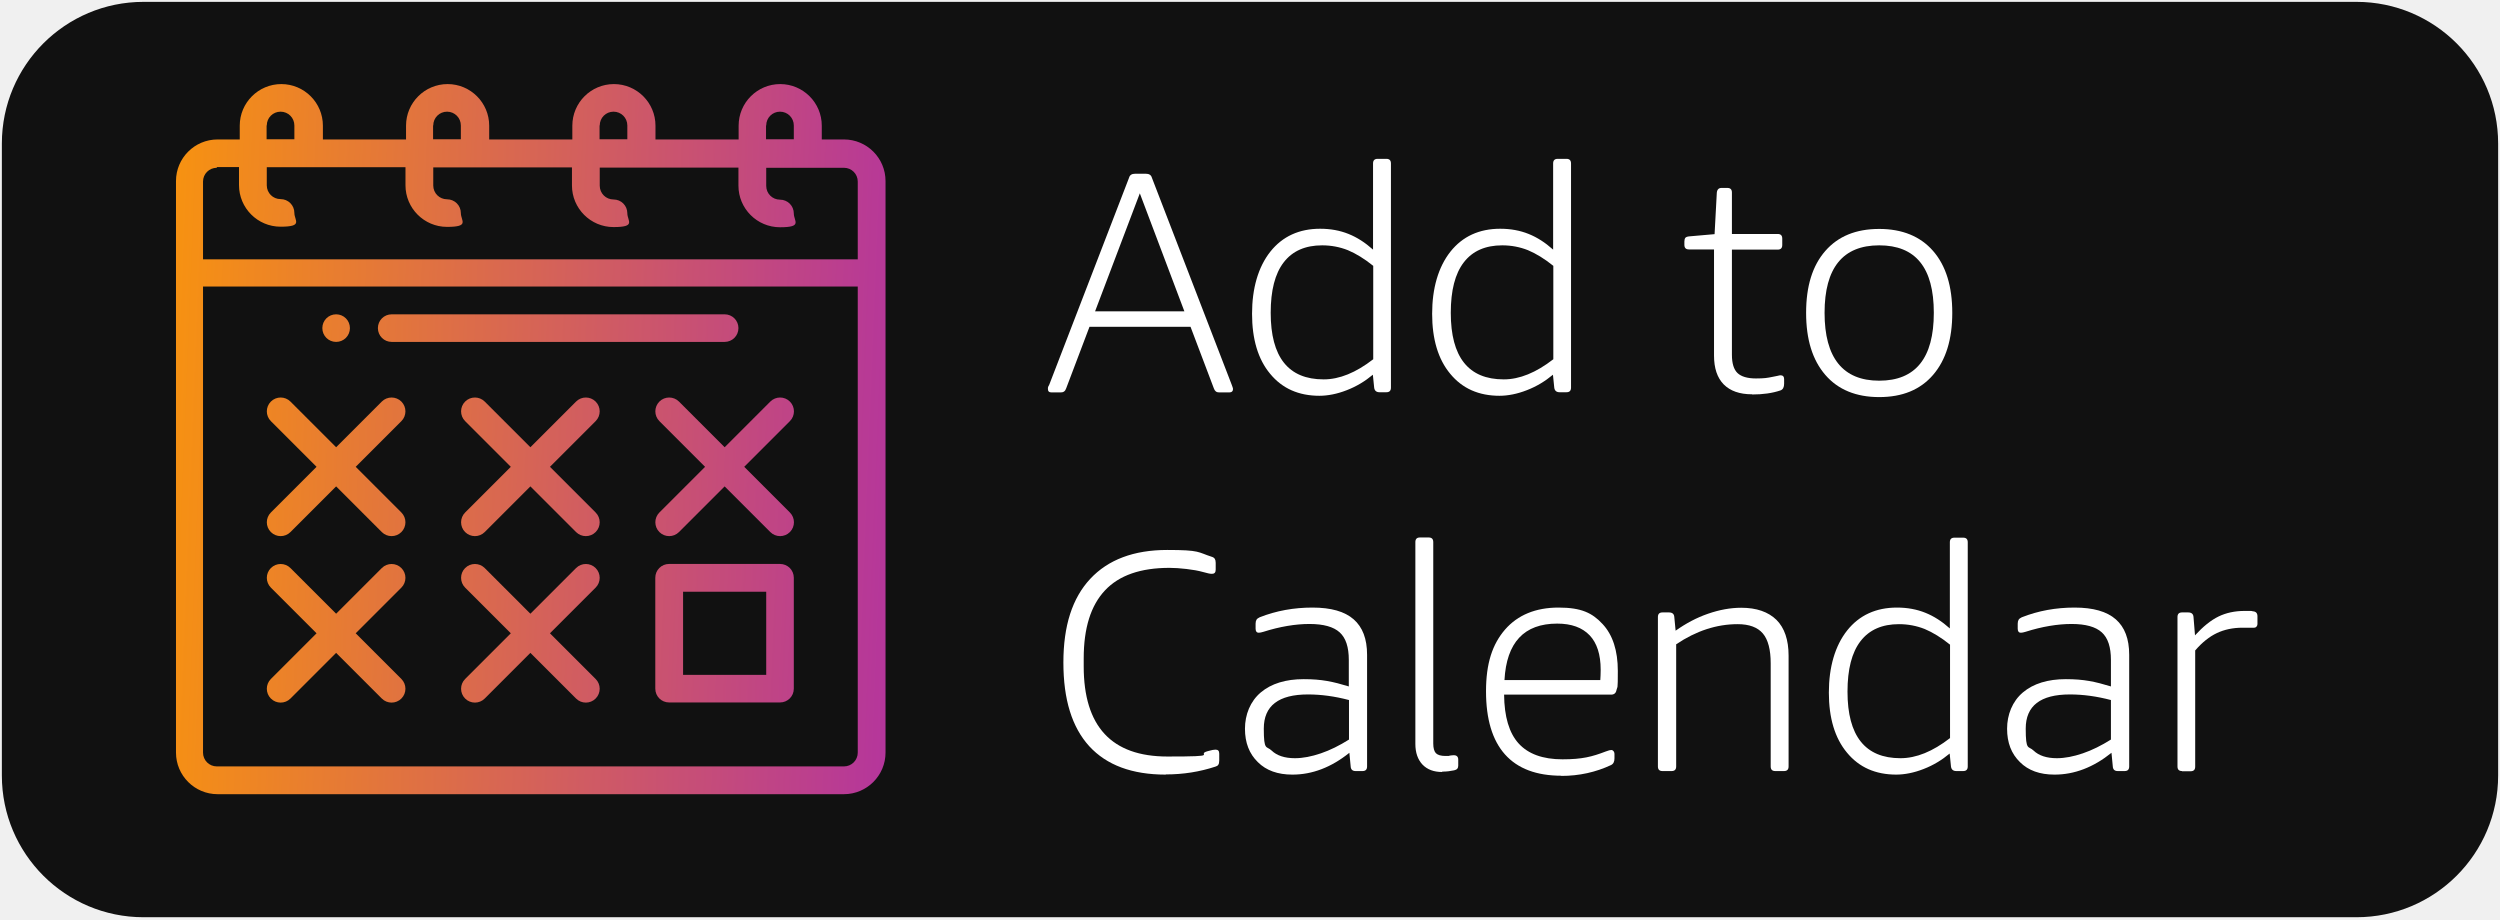
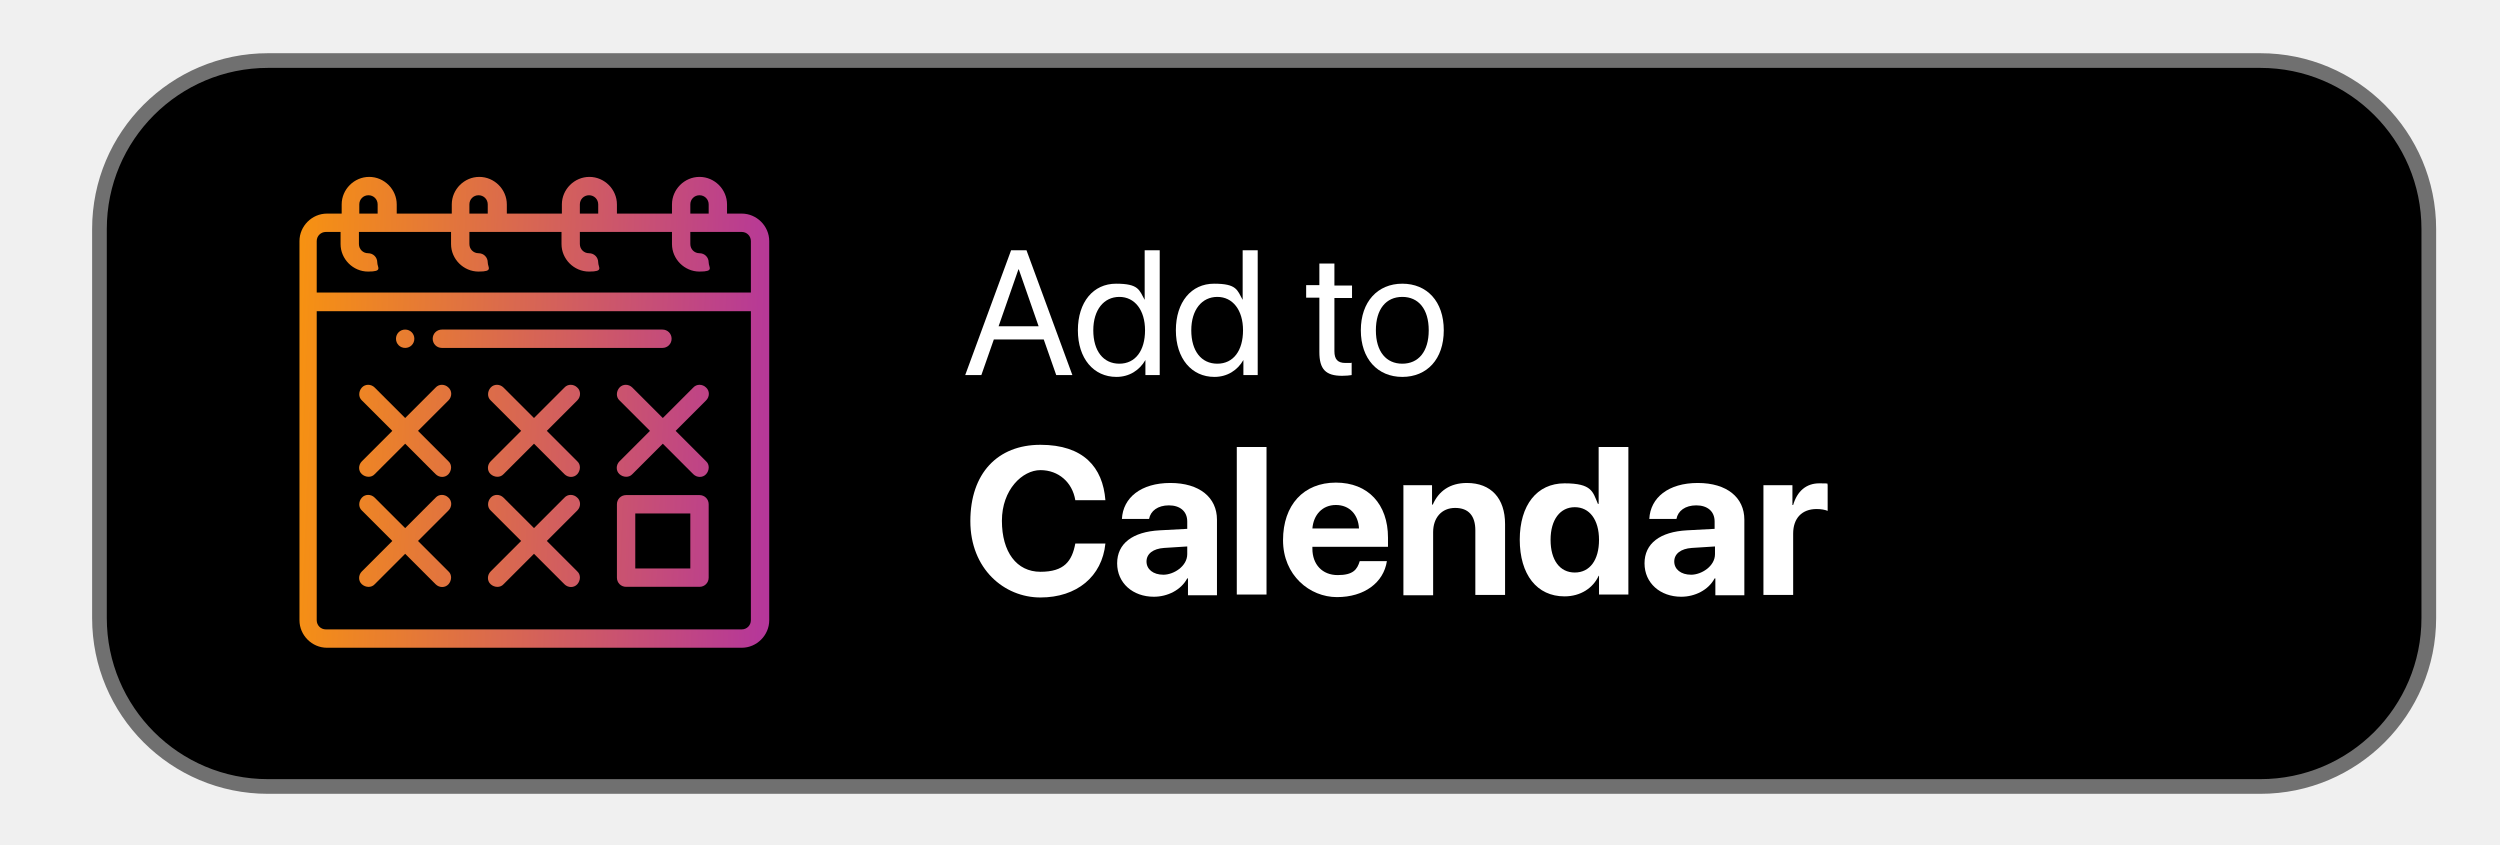
- <svg xmlns="http://www.w3.org/2000/svg" xmlns:xlink="http://www.w3.org/1999/xlink" id="Layer_1" version="1.1" viewBox="18 131 1341 493">
+ <svg xmlns="http://www.w3.org/2000/svg" id="Layer_1" version="1.1" viewBox="0 0 681.2 230.2">
  <defs>
    <style>
      .st0 {
-         fill: #111;
+         fill: url(#linear-gradient2);
      }

      .st1 {
-         fill: url(#linear-gradient2);
+         fill: #fff;
      }

      .st2 {
-         fill: #fff;
+         fill: url(#linear-gradient1);
      }

      .st3 {
-         fill: url(#linear-gradient1);
+         fill: url(#linear-gradient8);
      }

      .st4 {
-         fill: url(#linear-gradient8);
+         stroke: #707070;
+         stroke-miterlimit: 10;
+         stroke-width: 4px;
      }

      .st5 {
        fill: url(#linear-gradient7);
      }

      .st6 {
        fill: url(#linear-gradient4);
      }

      .st7 {
        fill: url(#linear-gradient5);
      }

      .st8 {
        fill: url(#linear-gradient3);
      }

      .st9 {
        fill: url(#linear-gradient6);
      }

      .st10 {
        fill: url(#linear-gradient);
      }
    </style>
-     <linearGradient id="linear-gradient" x1="61.5" y1="301.5" x2="560.5" y2="321.5" gradientUnits="userSpaceOnUse">
+     <linearGradient id="linear-gradient" x1="64.3" y1="-85.2" x2="232.4" y2="-92" gradientTransform="translate(0 5.2) scale(1 -1)" gradientUnits="userSpaceOnUse">
      <stop offset="0" stop-color="#ff9d00" />
      <stop offset="1" stop-color="#ab28b0" />
    </linearGradient>
-     <linearGradient id="linear-gradient1" x1="59.3" y1="357.4" x2="558.3" y2="377.4" xlink:href="#linear-gradient" />
-     <linearGradient id="linear-gradient2" x1="61.7" y1="296.7" x2="560.7" y2="316.7" xlink:href="#linear-gradient" />
-     <linearGradient id="linear-gradient3" x1="55.3" y1="456.6" x2="554.3" y2="476.6" xlink:href="#linear-gradient" />
-     <linearGradient id="linear-gradient4" x1="58.5" y1="375.8" x2="557.5" y2="395.8" xlink:href="#linear-gradient" />
-     <linearGradient id="linear-gradient5" x1="58.7" y1="371.6" x2="557.7" y2="391.6" xlink:href="#linear-gradient" />
-     <linearGradient id="linear-gradient6" x1="58.9" y1="367.4" x2="557.9" y2="387.4" xlink:href="#linear-gradient" />
-     <linearGradient id="linear-gradient7" x1="55.1" y1="460.8" x2="554.1" y2="480.8" xlink:href="#linear-gradient" />
-     <linearGradient id="linear-gradient8" x1="55" y1="464.9" x2="554" y2="484.9" xlink:href="#linear-gradient" />
+     <linearGradient id="linear-gradient1" x1="63.6" y1="-104.1" x2="231.6" y2="-110.8" gradientTransform="translate(0 5.2) scale(1 -1)" gradientUnits="userSpaceOnUse">
+       <stop offset="0" stop-color="#ff9d00" />
+       <stop offset="1" stop-color="#ab28b0" />
+     </linearGradient>
+     <linearGradient id="linear-gradient2" x1="64.4" y1="-83.6" x2="232.4" y2="-90.4" gradientTransform="translate(0 5.2) scale(1 -1)" gradientUnits="userSpaceOnUse">
+       <stop offset="0" stop-color="#ff9d00" />
+       <stop offset="1" stop-color="#ab28b0" />
+     </linearGradient>
+     <linearGradient id="linear-gradient3" x1="62.2" y1="-137.4" x2="230.3" y2="-144.2" gradientTransform="translate(0 5.2) scale(1 -1)" gradientUnits="userSpaceOnUse">
+       <stop offset="0" stop-color="#ff9d00" />
+       <stop offset="1" stop-color="#ab28b0" />
+     </linearGradient>
+     <linearGradient id="linear-gradient4" x1="63.3" y1="-110.2" x2="231.4" y2="-117" gradientTransform="translate(0 5.2) scale(1 -1)" gradientUnits="userSpaceOnUse">
+       <stop offset="0" stop-color="#ff9d00" />
+       <stop offset="1" stop-color="#ab28b0" />
+     </linearGradient>
+     <linearGradient id="linear-gradient5" x1="63.4" y1="-108.8" x2="231.4" y2="-115.6" gradientTransform="translate(0 5.2) scale(1 -1)" gradientUnits="userSpaceOnUse">
+       <stop offset="0" stop-color="#ff9d00" />
+       <stop offset="1" stop-color="#ab28b0" />
+     </linearGradient>
+     <linearGradient id="linear-gradient6" x1="63.5" y1="-107.4" x2="231.5" y2="-114.2" gradientTransform="translate(0 5.2) scale(1 -1)" gradientUnits="userSpaceOnUse">
+       <stop offset="0" stop-color="#ff9d00" />
+       <stop offset="1" stop-color="#ab28b0" />
+     </linearGradient>
+     <linearGradient id="linear-gradient7" x1="62.2" y1="-138.9" x2="230.2" y2="-145.6" gradientTransform="translate(0 5.2) scale(1 -1)" gradientUnits="userSpaceOnUse">
+       <stop offset="0" stop-color="#ff9d00" />
+       <stop offset="1" stop-color="#ab28b0" />
+     </linearGradient>
+     <linearGradient id="linear-gradient8" x1="62.1" y1="-140.3" x2="230.2" y2="-147" gradientTransform="translate(0 5.2) scale(1 -1)" gradientUnits="userSpaceOnUse">
+       <stop offset="0" stop-color="#ff9d00" />
+       <stop offset="1" stop-color="#ab28b0" />
+     </linearGradient>
  </defs>
-   <rect class="st0" x="19" y="132" width="1339" height="491" rx="76" ry="76" />
+   <rect class="st4" x="27.1" y="16.5" width="634.7" height="197.8" rx="45.9" ry="45.9" />
  <g>
-     <path class="st2" d="M582.1,341.5c-1.4,0-2-.6-2-1.9s.2-1.1.7-2.2l42.8-111c.4-1.5,1.5-2.2,3.2-2.2h5.9c1.7,0,2.8.7,3.2,2.2l42.8,111c.4,1.1.7,1.9.7,2.2,0,1.2-.7,1.9-2,1.9h-5.4c-1.5,0-2.4-.7-2.9-2.2l-12.5-33h-54.2l-12.5,33c-.5,1.5-1.4,2.2-2.9,2.2h-4.9ZM653.3,298l-23.9-63.3-24,63.3h47.9Z" />
-     <path class="st2" d="M725.8,343.3c-11.2,0-20-3.9-26.5-11.8-6.5-7.8-9.7-18.6-9.7-32.2s3.3-25.1,9.8-33.3c6.5-8.2,15.5-12.3,26.7-12.3s20,3.7,28.4,11.2v-46.2c0-1.7.8-2.5,2.5-2.5h4.6c1.7,0,2.5.8,2.5,2.5v120.2c0,1.7-.8,2.5-2.5,2.5h-3.6c-1.7,0-2.7-.8-2.9-2.5l-.7-6.9c-4.2,3.5-8.8,6.3-14,8.3-5.1,2-10.1,3-14.8,3ZM728,334.5c8.5,0,17.3-3.6,26.6-10.8v-50.1c-4.7-3.8-9.3-6.6-13.6-8.4-4.3-1.7-8.9-2.6-13.8-2.6-9,0-15.9,3-20.6,9.1-4.7,6.1-7,15.1-7,27.1,0,23.8,9.5,35.7,28.4,35.7Z" />
-     <path class="st2" d="M822.4,343.3c-11.2,0-20-3.9-26.5-11.8-6.5-7.8-9.7-18.6-9.7-32.2s3.3-25.1,9.8-33.3c6.5-8.2,15.5-12.3,26.7-12.3s20,3.7,28.4,11.2v-46.2c0-1.7.8-2.5,2.5-2.5h4.6c1.7,0,2.5.8,2.5,2.5v120.2c0,1.7-.8,2.5-2.5,2.5h-3.6c-1.7,0-2.7-.8-2.9-2.5l-.7-6.9c-4.2,3.5-8.8,6.3-14,8.3-5.1,2-10.1,3-14.8,3ZM824.6,334.5c8.5,0,17.3-3.6,26.6-10.8v-50.1c-4.7-3.8-9.3-6.6-13.6-8.4-4.3-1.7-8.9-2.6-13.8-2.6-9,0-15.9,3-20.6,9.1-4.7,6.1-7,15.1-7,27.1,0,23.8,9.5,35.7,28.4,35.7Z" />
-     <path class="st2" d="M957.8,342.5c-6.7,0-11.7-1.8-15.2-5.3-3.5-3.6-5.2-8.7-5.2-15.5v-56.9h-13.4c-1.7,0-2.5-.8-2.5-2.5v-1.7c0-.9.2-1.6.5-2,.3-.4,1-.7,2-.8l13.7-1.2,1.2-22.3c.1-.9.4-1.5.8-1.9.4-.4,1-.6,1.8-.6h3c1.7,0,2.5.8,2.5,2.5v22.2h24.5c1.7,0,2.5.8,2.5,2.5v3.4c0,1.7-.8,2.5-2.5,2.5h-24.5v56.4c0,4.6,1,7.9,3,9.8,2,1.9,5.3,2.9,9.9,2.9s6.1-.3,8.6-.8c1.2-.2,2.2-.4,3-.6.7-.2,1.3-.3,1.6-.3,1.2,0,1.9.7,1.9,2v2.5c0,1.9-.6,3.1-1.9,3.6-4.4,1.5-9.5,2.2-15.2,2.2Z" />
-     <path class="st2" d="M1026,344c-12.4,0-22.1-4-28.9-11.9-6.9-8-10.3-19-10.3-33.3s3.4-25.3,10.3-33.2c6.9-7.9,16.5-11.8,28.9-11.8s22.1,4,28.9,11.8c6.9,7.9,10.3,19,10.3,33.2s-3.4,25.3-10.3,33.3c-6.9,8-16.5,11.9-28.9,11.9ZM1026,335.2c19.5,0,29.3-12.1,29.3-36.4s-9.8-36.2-29.3-36.2-29.3,12.1-29.3,36.2,9.8,36.4,29.3,36.4Z" />
-     <path class="st2" d="M643.3,546.5c-18.1,0-31.7-5.1-41-15.2-9.3-10.2-13.9-25.1-13.9-44.9s4.8-34.6,14.4-44.9c9.6-10.3,23.4-15.5,41.3-15.5s16.2,1.2,24,3.7c.7.2,1.2.6,1.5,1,.3.5.5,1.2.5,2.2v3.7c0,1.5-.7,2.2-2,2.2s-2.2-.3-4.9-1c-2.5-.7-5.4-1.2-8.8-1.6-3.4-.4-6.4-.6-9.1-.6-15.5,0-27,4-34.6,12.1-7.6,8.1-11.4,20.2-11.4,36.5v4.2c0,32.3,15,48.4,44.9,48.4s14.6-1,21.7-2.9c2-.6,3.4-.8,4.1-.8,1.4,0,2,.7,2,2.2v3.7c0,1-.2,1.8-.5,2.2-.3.5-.8.8-1.5,1-8.5,2.8-17.3,4.2-26.6,4.2Z" />
-     <path class="st2" d="M711.2,546.5c-7.8,0-14-2.2-18.5-6.7-4.6-4.5-6.9-10.4-6.9-17.9s2.8-14.7,8.5-19.5c5.6-4.7,13.3-7.1,23-7.1s15.6,1.3,24.2,3.9v-14.2c0-6.9-1.6-11.8-4.9-14.8-3.3-3-8.7-4.5-16.2-4.5s-15.9,1.4-24.7,4.2c-1,.3-1.9.5-2.5.5-1.1,0-1.7-.7-1.7-2.2v-2.7c0-.9.2-1.6.5-2.1s.9-.9,1.7-1.3c8.9-3.5,18.3-5.2,28.3-5.2s17.3,2.1,22.1,6.3c4.8,4.2,7.2,10.5,7.2,19v59.9c0,1.7-.8,2.5-2.5,2.5h-3.6c-1.7,0-2.6-.8-2.7-2.5l-.7-7.3c-9.7,7.8-19.9,11.7-30.5,11.7ZM712.6,537.7c4.3,0,8.9-.9,13.9-2.6,5-1.7,10-4.2,15.1-7.4v-21.2c-7.6-2-14.9-3-22-3-15.8,0-23.7,6.1-23.7,18.3s1.4,9.1,4.2,11.8c2.8,2.7,7,4.1,12.5,4.1Z" />
-     <path class="st2" d="M791.6,545.1c-4.5,0-8-1.3-10.6-4-2.5-2.7-3.8-6.3-3.8-11.1v-108.2c0-1.7.8-2.5,2.5-2.5h4.6c1.7,0,2.5.8,2.5,2.5v108c0,2.5.5,4.2,1.4,5.2,1,1,2.7,1.5,5.2,1.5s1.4,0,2.3-.2c.8-.1,1.5-.2,2.1-.2,1.6,0,2.4.8,2.4,2.4v3.2c0,1.4-.7,2.2-2.2,2.5-1.8.4-4,.7-6.4.7Z" />
-     <path class="st2" d="M855.6,547.1c-13.4,0-23.5-3.8-30.3-11.4-6.8-7.6-10.2-18.9-10.2-33.9s3.4-25.2,10.2-33.1c6.8-7.8,16.4-11.8,28.7-11.8s18.1,2.9,23.6,8.8c5.5,5.9,8.2,14.3,8.2,25.2s-.2,7.9-.7,10.2c-.3,1.7-1.3,2.5-2.9,2.5h-57.4c.1,11.8,2.7,20.6,7.8,26.2,5.1,5.6,12.9,8.5,23.5,8.5s15.9-1.4,23.2-4.2c1.5-.6,2.5-.8,3-.8s.8.2,1.2.6c.3.4.5.9.5,1.4v2.5c0,1.8-.6,3-1.9,3.6-8.1,3.8-17,5.8-26.7,5.8ZM876.4,495.8c.1-1.6.2-3.4.2-5.6,0-8.1-2-14.3-5.9-18.4-4-4.2-9.8-6.3-17.4-6.3-17.8,0-27.2,10.1-28.3,30.3h51.5Z" />
-     <path class="st2" d="M909.8,544.6c-1.7,0-2.5-.8-2.5-2.5v-80.1c0-1.7.8-2.5,2.5-2.5h3.4c1.8,0,2.8.8,2.9,2.5l.7,7.3c5.5-3.9,11.3-7,17.4-9.1,6.1-2.1,12-3.2,17.8-3.2,8.2,0,14.5,2.2,18.9,6.5,4.3,4.3,6.5,10.7,6.5,19.2v59.4c0,1.7-.8,2.5-2.5,2.5h-4.6c-1.7,0-2.5-.8-2.5-2.5v-55.3c0-7.3-1.4-12.7-4.2-16-2.8-3.3-7.3-5-13.5-5-11.3,0-22.3,3.6-33,10.8v65.5c0,1.7-.8,2.5-2.5,2.5h-4.6Z" />
-     <path class="st2" d="M1035.2,546.5c-11.2,0-20-3.9-26.5-11.8-6.5-7.8-9.7-18.6-9.7-32.2s3.3-25.1,9.8-33.3c6.5-8.2,15.5-12.3,26.7-12.3s20,3.7,28.4,11.2v-46.2c0-1.7.8-2.5,2.5-2.5h4.6c1.7,0,2.5.8,2.5,2.5v120.2c0,1.7-.8,2.5-2.5,2.5h-3.6c-1.7,0-2.7-.8-2.9-2.5l-.7-6.9c-4.2,3.5-8.8,6.3-14,8.3-5.1,2-10.1,3-14.8,3ZM1037.4,537.7c8.5,0,17.3-3.6,26.6-10.8v-50.1c-4.7-3.8-9.3-6.6-13.6-8.4-4.3-1.7-8.9-2.6-13.8-2.6-9,0-15.9,3-20.6,9.1-4.7,6.1-7,15.1-7,27.1,0,23.8,9.5,35.7,28.4,35.7Z" />
-     <path class="st2" d="M1120,546.5c-7.8,0-14-2.2-18.5-6.7-4.6-4.5-6.9-10.4-6.9-17.9s2.8-14.7,8.5-19.5c5.6-4.7,13.3-7.1,23-7.1s15.6,1.3,24.2,3.9v-14.2c0-6.9-1.6-11.8-4.9-14.8-3.3-3-8.7-4.5-16.2-4.5s-15.9,1.4-24.7,4.2c-1,.3-1.9.5-2.5.5-1.1,0-1.7-.7-1.7-2.2v-2.7c0-.9.2-1.6.5-2.1s.9-.9,1.7-1.3c8.9-3.5,18.3-5.2,28.3-5.2s17.3,2.1,22.1,6.3c4.8,4.2,7.2,10.5,7.2,19v59.9c0,1.7-.8,2.5-2.5,2.5h-3.6c-1.7,0-2.6-.8-2.7-2.5l-.7-7.3c-9.7,7.8-19.9,11.7-30.5,11.7ZM1121.3,537.7c4.3,0,8.9-.9,13.9-2.6,5-1.7,10-4.2,15.1-7.4v-21.2c-7.6-2-14.9-3-22-3-15.8,0-23.7,6.1-23.7,18.3s1.4,9.1,4.2,11.8c2.8,2.7,7,4.1,12.5,4.1Z" />
-     <path class="st2" d="M1188.5,544.6c-1.7,0-2.5-.8-2.5-2.5v-80.1c0-1.7.8-2.5,2.5-2.5h3.2c1.8,0,2.8.8,2.9,2.5l.8,9.8c4.3-4.7,8.5-8.1,12.6-10.1,4.1-2,8.8-3,14-3s3.3,0,4.4.2c1.7.1,2.5,1,2.5,2.7v4.2c0,.5-.2.9-.5,1.3-.3.4-.8.6-1.4.6-.9,0-1.8,0-2.5,0-.8,0-2,0-3.6,0-5.2,0-9.8,1-13.8,2.9-4,1.9-7.9,5-11.6,9.3v62.3c0,1.7-.8,2.5-2.5,2.5h-4.6Z" />
+     <path class="st10" d="M110.4,94.8c1.4,0,2.5-1.1,2.5-2.5s-1.1-2.5-2.5-2.5-2.5,1.1-2.5,2.5,1.1,2.5,2.5,2.5h0Z" />
+     <path class="st2" d="M88.8,176.5h113.3c4.1,0,7.5-3.4,7.5-7.5v-103.3c0-4.1-3.4-7.5-7.5-7.5h-4v-2.5c0-4.1-3.4-7.5-7.5-7.5s-7.5,3.4-7.5,7.5v2.5h-15v-2.5c0-4.1-3.4-7.5-7.5-7.5s-7.5,3.4-7.5,7.5v2.5h-15v-2.5c0-4.1-3.4-7.5-7.5-7.5s-7.5,3.4-7.5,7.5v2.5h-15v-2.5c0-4.1-3.4-7.5-7.5-7.5s-7.5,3.4-7.5,7.5v2.5h-4c-4.1,0-7.5,3.4-7.5,7.5v103.3c0,4.1,3.4,7.5,7.5,7.5h-.1ZM202.1,171.5h-113.3c-1.4,0-2.5-1.1-2.5-2.5v-84.2h118.3v84.2c0,1.4-1.1,2.5-2.5,2.5h0ZM188.1,55.7c0-1.4,1.1-2.5,2.5-2.5s2.5,1.1,2.5,2.5v2.5h-5v-2.5h0ZM158,55.7c0-1.4,1.1-2.5,2.5-2.5s2.5,1.1,2.5,2.5v2.5h-5v-2.5h0ZM127.9,55.7c0-1.4,1.1-2.5,2.5-2.5s2.5,1.1,2.5,2.5v2.5h-5v-2.5h0ZM97.9,55.7c0-1.4,1.1-2.5,2.5-2.5s2.5,1.1,2.5,2.5v2.5h-5v-2.5h0ZM88.8,63.2h4v3.3c0,4.1,3.4,7.5,7.5,7.5s2.5-1.1,2.5-2.5-1.1-2.5-2.5-2.5-2.5-1.1-2.5-2.5v-3.3h25.1v3.3c0,4.1,3.4,7.5,7.5,7.5s2.5-1.1,2.5-2.5-1.1-2.5-2.5-2.5-2.5-1.1-2.5-2.5v-3.3h25.1v3.3c0,4.1,3.4,7.5,7.5,7.5s2.5-1.1,2.5-2.5-1.1-2.5-2.5-2.5-2.5-1.1-2.5-2.5v-3.3h25.1v3.3c0,4.1,3.4,7.5,7.5,7.5s2.5-1.1,2.5-2.5-1.1-2.5-2.5-2.5-2.5-1.1-2.5-2.5v-3.3h14c1.4,0,2.5,1.1,2.5,2.5v14h-118.3v-14c0-1.4,1.1-2.5,2.5-2.5h0Z" />
+     <path class="st0" d="M120.4,94.8h60.1c1.4,0,2.5-1.1,2.5-2.5s-1.1-2.5-2.5-2.5h-60.1c-1.4,0-2.5,1.1-2.5,2.5s1.1,2.5,2.5,2.5h0Z" />
+     <path class="st8" d="M190.6,134.9h-20c-1.4,0-2.5,1.1-2.5,2.5v20c0,1.4,1.1,2.5,2.5,2.5h20c1.4,0,2.5-1.1,2.5-2.5v-20c0-1.4-1.1-2.5-2.5-2.5h0ZM188.1,154.9h-15v-15h15v15Z" />
+     <path class="st6" d="M122.2,105.6c-1-1-2.6-1-3.5,0l-8.3,8.3-8.3-8.3c-1-1-2.6-1-3.5,0s-1,2.6,0,3.5l8.3,8.3-8.3,8.3c-1,1-1,2.6,0,3.5s2.6,1,3.5,0l8.3-8.3,8.3,8.3c1,1,2.6,1,3.5,0s1-2.6,0-3.5l-8.3-8.3,8.3-8.3c1-1,1-2.6,0-3.5h0Z" />
+     <path class="st7" d="M157.3,105.6c-1-1-2.6-1-3.5,0l-8.3,8.3-8.3-8.3c-1-1-2.6-1-3.5,0s-1,2.6,0,3.5l8.3,8.3-8.3,8.3c-1,1-1,2.6,0,3.5s2.6,1,3.5,0l8.3-8.3,8.3,8.3c1,1,2.6,1,3.5,0s1-2.6,0-3.5l-8.3-8.3,8.3-8.3c1-1,1-2.6,0-3.5h0Z" />
+     <path class="st9" d="M192.4,105.6c-1-1-2.6-1-3.5,0l-8.3,8.3-8.3-8.3c-1-1-2.6-1-3.5,0s-1,2.6,0,3.5l8.3,8.3-8.3,8.3c-1,1-1,2.6,0,3.5s2.6,1,3.5,0l8.3-8.3,8.3,8.3c1,1,2.6,1,3.5,0s1-2.6,0-3.5l-8.3-8.3,8.3-8.3c1-1,1-2.6,0-3.5h0Z" />
+     <path class="st5" d="M157.3,135.6c-1-1-2.6-1-3.5,0l-8.3,8.3-8.3-8.3c-1-1-2.6-1-3.5,0s-1,2.6,0,3.5l8.3,8.3-8.3,8.3c-1,1-1,2.6,0,3.5s2.6,1,3.5,0l8.3-8.3,8.3,8.3c1,1,2.6,1,3.5,0s1-2.6,0-3.5l-8.3-8.3,8.3-8.3c1-1,1-2.6,0-3.5h0Z" />
+     <path class="st3" d="M122.2,135.6c-1-1-2.6-1-3.5,0l-8.3,8.3-8.3-8.3c-1-1-2.6-1-3.5,0s-1,2.6,0,3.5l8.3,8.3-8.3,8.3c-1,1-1,2.6,0,3.5s2.6,1,3.5,0l8.3-8.3,8.3,8.3c1,1,2.6,1,3.5,0s1-2.6,0-3.5l-8.3-8.3,8.3-8.3c1-1,1-2.6,0-3.5h0Z" />
  </g>
  <g>
-     <path class="st10" d="M198.3,314.4c4.1,0,7.4-3.3,7.4-7.4s-3.3-7.4-7.4-7.4-7.4,3.3-7.4,7.4,3.3,7.4,7.4,7.4h0ZM198.3,314.4" />
-     <path class="st3" d="M134.3,557h336.4c12.3,0,22.3-10,22.3-22.3V228.1c0-12.3-10-22.3-22.3-22.3h-11.9v-7.4c0-12.3-10-22.3-22.3-22.3s-22.3,10-22.3,22.3v7.4h-44.6v-7.4c0-12.3-10-22.3-22.3-22.3s-22.3,10-22.3,22.3v7.4h-44.6v-7.4c0-12.3-10-22.3-22.3-22.3s-22.3,10-22.3,22.3v7.4h-44.6v-7.4c0-12.3-10-22.3-22.3-22.3s-22.3,10-22.3,22.3v7.4h-11.9c-12.3,0-22.3,10-22.3,22.3v306.6c0,12.3,10,22.3,22.3,22.3h0ZM470.7,542.1H134.3c-4.1,0-7.4-3.3-7.4-7.4v-250h351.2v250c0,4.1-3.3,7.4-7.4,7.4h0ZM429,198.3c0-4.1,3.3-7.4,7.4-7.4s7.4,3.3,7.4,7.4v7.4h-14.9v-7.4ZM339.7,198.3c0-4.1,3.3-7.4,7.4-7.4s7.4,3.3,7.4,7.4v7.4h-14.9v-7.4ZM250.4,198.3c0-4.1,3.3-7.4,7.4-7.4s7.4,3.3,7.4,7.4v7.4h-14.9v-7.4ZM161.1,198.3c0-4.1,3.3-7.4,7.4-7.4s7.4,3.3,7.4,7.4v7.4h-14.9v-7.4ZM134.3,220.6h11.9v9.7c0,12.3,10,22.3,22.3,22.3s7.4-3.3,7.4-7.4-3.3-7.4-7.4-7.4-7.4-3.3-7.4-7.4v-9.7h74.4v9.7c0,12.3,10,22.3,22.3,22.3s7.4-3.3,7.4-7.4-3.3-7.4-7.4-7.4-7.4-3.3-7.4-7.4v-9.7h74.4v9.7c0,12.3,10,22.3,22.3,22.3s7.4-3.3,7.4-7.4-3.3-7.4-7.4-7.4-7.4-3.3-7.4-7.4v-9.7h74.4v9.7c0,12.3,10,22.3,22.3,22.3s7.4-3.3,7.4-7.4-3.3-7.4-7.4-7.4-7.4-3.3-7.4-7.4v-9.7h41.7c4.1,0,7.4,3.3,7.4,7.4v41.7H126.9v-41.7c0-4.1,3.3-7.4,7.4-7.4h0ZM134.3,220.6" />
-     <path class="st1" d="M228.1,314.4h178.6c4.1,0,7.4-3.3,7.4-7.4s-3.3-7.4-7.4-7.4h-178.6c-4.1,0-7.4,3.3-7.4,7.4s3.3,7.4,7.4,7.4h0ZM228.1,314.4" />
-     <path class="st8" d="M436.4,433.5h-59.5c-4.1,0-7.4,3.3-7.4,7.4v59.5c0,4.1,3.3,7.4,7.4,7.4h59.5c4.1,0,7.4-3.3,7.4-7.4v-59.5c0-4.1-3.3-7.4-7.4-7.4h0ZM429,493h-44.6v-44.6h44.6v44.6ZM429,493" />
-     <path class="st6" d="M233.3,346.4c-2.9-2.9-7.6-2.9-10.5,0l-24.5,24.5-24.5-24.5c-2.9-2.9-7.6-2.9-10.5,0-2.9,2.9-2.9,7.6,0,10.5l24.5,24.5-24.5,24.5c-2.9,2.9-2.9,7.6,0,10.5,2.9,2.9,7.6,2.9,10.5,0l24.5-24.5,24.5,24.5c2.9,2.9,7.6,2.9,10.5,0,2.9-2.9,2.9-7.6,0-10.5l-24.5-24.5,24.5-24.5c2.9-2.9,2.9-7.6,0-10.5h0ZM233.3,346.4" />
-     <path class="st7" d="M337.5,346.4c-2.9-2.9-7.6-2.9-10.5,0l-24.5,24.5-24.5-24.5c-2.9-2.9-7.6-2.9-10.5,0-2.9,2.9-2.9,7.6,0,10.5l24.5,24.5-24.5,24.5c-2.9,2.9-2.9,7.6,0,10.5,2.9,2.9,7.6,2.9,10.5,0l24.5-24.5,24.5,24.5c2.9,2.9,7.6,2.9,10.5,0,2.9-2.9,2.9-7.6,0-10.5l-24.5-24.5,24.5-24.5c2.9-2.9,2.9-7.6,0-10.5h0ZM337.5,346.4" />
-     <path class="st9" d="M441.7,346.4c-2.9-2.9-7.6-2.9-10.5,0l-24.5,24.5-24.5-24.5c-2.9-2.9-7.6-2.9-10.5,0-2.9,2.9-2.9,7.6,0,10.5l24.5,24.5-24.5,24.5c-2.9,2.9-2.9,7.6,0,10.5,2.9,2.9,7.6,2.9,10.5,0l24.5-24.5,24.5,24.5c2.9,2.9,7.6,2.9,10.5,0,2.9-2.9,2.9-7.6,0-10.5l-24.5-24.5,24.5-24.5c2.9-2.9,2.9-7.6,0-10.5h0ZM441.7,346.4" />
-     <path class="st5" d="M337.5,435.7c-2.9-2.9-7.6-2.9-10.5,0l-24.5,24.5-24.5-24.5c-2.9-2.9-7.6-2.9-10.5,0-2.9,2.9-2.9,7.6,0,10.5l24.5,24.5-24.5,24.5c-2.9,2.9-2.9,7.6,0,10.5,2.9,2.9,7.6,2.9,10.5,0l24.5-24.5,24.5,24.5c2.9,2.9,7.6,2.9,10.5,0,2.9-2.9,2.9-7.6,0-10.5l-24.5-24.5,24.5-24.5c2.9-2.9,2.9-7.6,0-10.5h0ZM337.5,435.7" />
-     <path class="st4" d="M233.3,435.7c-2.9-2.9-7.6-2.9-10.5,0l-24.5,24.5-24.5-24.5c-2.9-2.9-7.6-2.9-10.5,0-2.9,2.9-2.9,7.6,0,10.5l24.5,24.5-24.5,24.5c-2.9,2.9-2.9,7.6,0,10.5,2.9,2.9,7.6,2.9,10.5,0l24.5-24.5,24.5,24.5c2.9,2.9,7.6,2.9,10.5,0,2.9-2.9,2.9-7.6,0-10.5l-24.5-24.5,24.5-24.5c2.9-2.9,2.9-7.6,0-10.5h0ZM233.3,435.7" />
+     <path class="st1" d="M284.3,92.5h-13.5l-3.4,9.7h-4.4l12.5-34h4.2l12.5,34h-4.4l-3.4-9.7ZM272,88.9h11l-5.4-15.5h-.1l-5.4,15.5Z" />
+     <path class="st1" d="M293.7,90c0-7.7,4.2-12.7,10.4-12.7s6.3,1.7,7.8,4.4h0v-13.5h4.1v34h-3.9v-4.1h0c-1.6,2.8-4.4,4.6-7.9,4.6-6.2,0-10.5-5-10.5-12.7ZM297.9,90c0,5.6,2.7,9.1,7.1,9.1s7-3.6,7-9.1-2.8-9.1-7-9.1-7.1,3.5-7.1,9.1Z" />
+     <path class="st1" d="M320.4,90c0-7.7,4.2-12.7,10.4-12.7s6.3,1.7,7.8,4.4h0v-13.5h4.1v34h-3.9v-4.1h0c-1.6,2.8-4.4,4.6-7.9,4.6-6.2,0-10.5-5-10.5-12.7ZM324.6,90c0,5.6,2.7,9.1,7.1,9.1s7-3.6,7-9.1-2.8-9.1-7-9.1-7.1,3.5-7.1,9.1Z" />
+     <path class="st1" d="M363.6,71.9v5.9h4.8v3.4h-4.8v14.5c0,2.2.9,3.2,3,3.2s1.4,0,1.7-.1v3.4c-.5.1-1.6.2-2.6.2-4.5,0-6.2-1.8-6.2-6.5v-14.8h-3.6v-3.4h3.6v-5.9h4.1Z" />
+     <path class="st1" d="M370.8,90c0-7.8,4.6-12.7,11.3-12.7s11.3,4.8,11.3,12.7-4.6,12.7-11.3,12.7-11.3-4.9-11.3-12.7ZM389.3,90c0-5.8-2.8-9.1-7.2-9.1s-7.2,3.3-7.2,9.1,2.8,9.1,7.2,9.1,7.2-3.3,7.2-9.1Z" />
+   </g>
+   <g>
+     <path class="st1" d="M264.4,142c0-13,7.4-20.8,19.1-20.8s17,6.1,17.7,15.1h-8.2c-.8-4.9-4.6-8.2-9.5-8.2s-10.5,5.3-10.5,13.8,4,13.9,10.5,13.9,8.6-2.9,9.5-7.7h8.2c-.9,9-7.8,14.7-17.7,14.7s-19.1-7.8-19.1-20.8Z" />
+     <path class="st1" d="M304.4,153.5c0-5.4,4.2-8.6,11.6-9l7.5-.4v-2c0-2.8-2-4.4-5-4.4s-5,1.5-5.4,3.7h-7.4c.3-5.8,5.2-9.8,13.2-9.8s12.7,4,12.7,10v20.6h-7.9v-4.6h-.2c-1.7,3.2-5.4,5-9.1,5-5.7,0-10-3.7-10-9.1ZM323.5,151.1v-2.2l-6.3.4c-3,.2-4.8,1.6-4.8,3.7s1.8,3.6,4.6,3.6,6.5-2.3,6.5-5.6Z" />
+     <path class="st1" d="M337,121.8h8.1v40.2h-8.1v-40.2Z" />
+     <path class="st1" d="M377.9,152.9c-.9,5.9-6.2,9.8-13.6,9.8s-14.7-5.9-14.7-15.5,5.6-15.7,14.4-15.7,14.2,5.9,14.2,15v2.5h-20.6v.5c0,4.3,2.7,7.2,6.9,7.2s5.3-1.5,6-3.8h7.5ZM357.6,144h12.7c-.2-3.8-2.6-6.4-6.3-6.4s-6.1,2.7-6.4,6.4Z" />
+     <path class="st1" d="M382.3,132.2h7.9v5.3h.2c1.6-3.7,4.7-5.9,9.3-5.9,6.6,0,10.4,4.2,10.4,11.2v19.3h-8.1v-17.6c0-3.9-1.8-6.1-5.5-6.1s-6,2.7-6,6.6v17.2h-8.1v-29.9Z" />
+     <path class="st1" d="M414.1,147.1c0-9.5,4.7-15.4,12.2-15.4s7.7,2.3,9.1,5.6h.2v-15.5h8.1v40.2h-8v-5.1h-.1c-1.5,3.3-4.9,5.6-9.3,5.6-7.5,0-12.2-5.9-12.2-15.5ZM422.5,147.1c0,5.5,2.5,8.9,6.6,8.9s6.6-3.4,6.6-8.9-2.6-8.9-6.6-8.9-6.6,3.4-6.6,8.9Z" />
+     <path class="st1" d="M448.1,153.5c0-5.4,4.2-8.6,11.6-9l7.5-.4v-2c0-2.8-2-4.4-5-4.4s-5,1.5-5.4,3.7h-7.4c.3-5.8,5.2-9.8,13.2-9.8s12.7,4,12.7,10v20.6h-7.9v-4.6h-.2c-1.7,3.2-5.4,5-9.1,5-5.7,0-10-3.7-10-9.1ZM467.3,151.1v-2.2l-6.3.4c-3,.2-4.8,1.6-4.8,3.7s1.8,3.6,4.6,3.6,6.5-2.3,6.5-5.6Z" />
+     <path class="st1" d="M480.5,132.2h7.9v5.4h.2c1.1-3.8,3.6-5.9,7.1-5.9s1.8.1,2.3.3v7.2c-.7-.3-1.8-.5-3-.5-4,0-6.4,2.5-6.4,6.7v16.7h-8.1v-29.9Z" />
  </g>
</svg>
